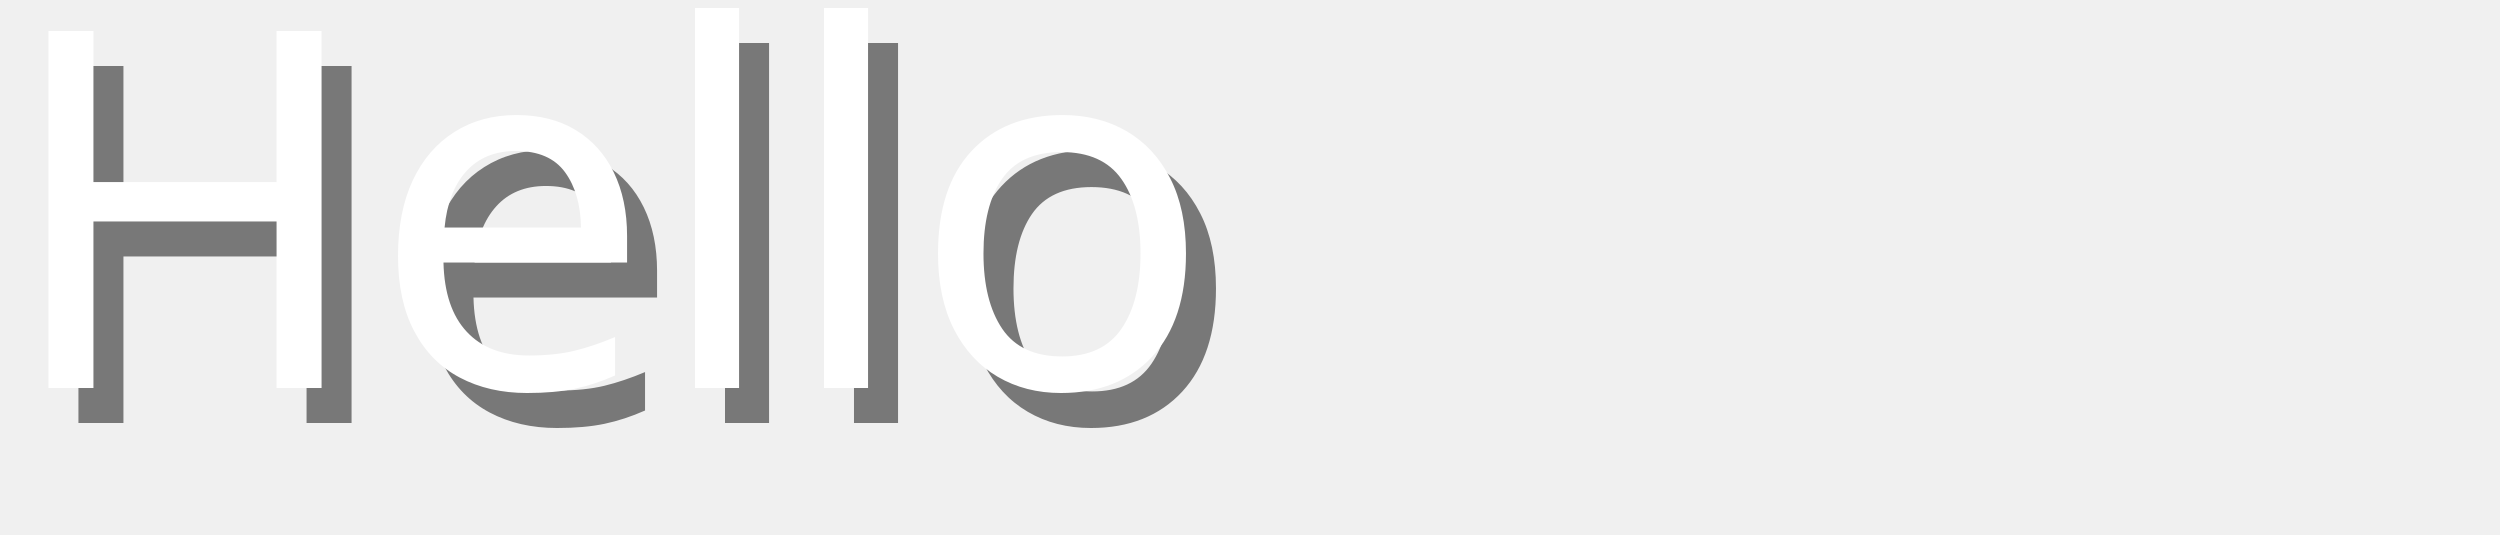
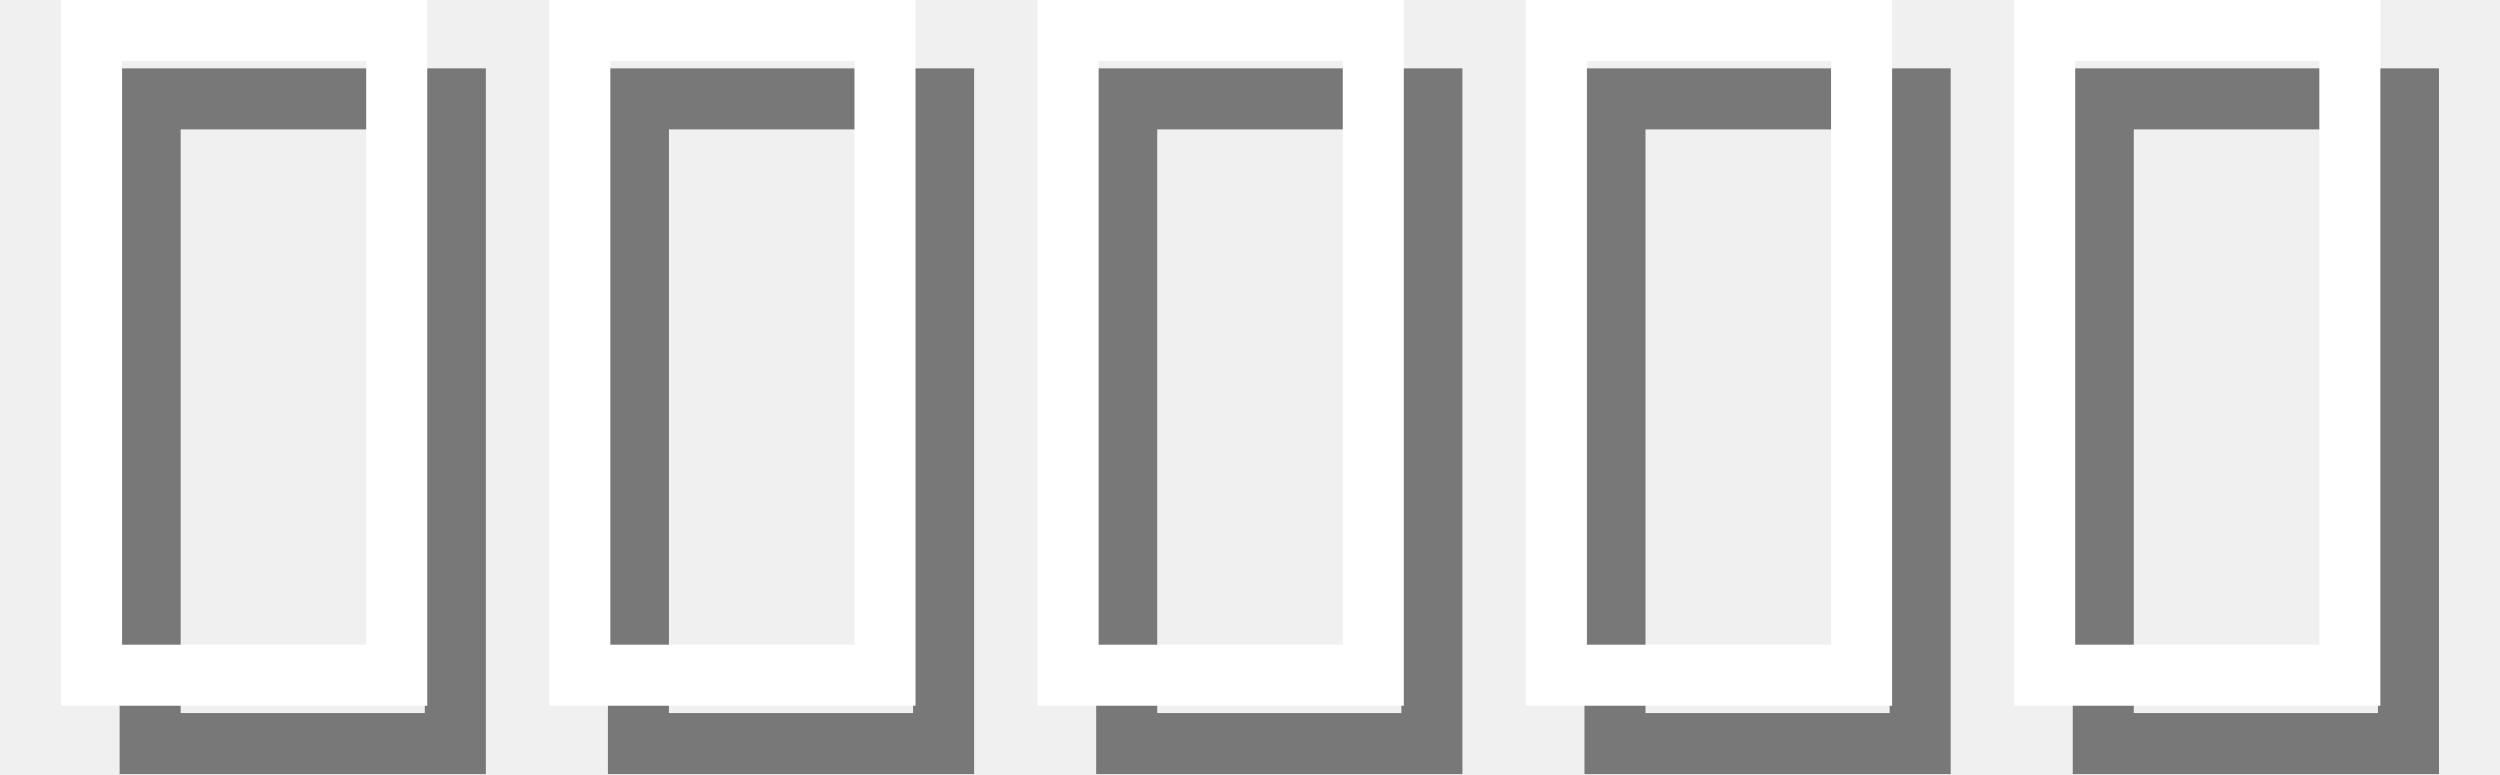
- <svg xmlns="http://www.w3.org/2000/svg" width="250" height="53.5">
-   <defs>
-     <style>
-                 @font-face {
-                     font-family: 'PixelFont';
-                     src: url('Wingdings.ttf');
-                 }
-                 text {
-                     font-family: 'PixelFont';
-                     font-size: 50px;
-                     dominant-baseline: hanging;
-                 }
-             </style>
-   </defs>
-   <text x="3" y="3.5" fill="black" opacity="0.5">
-             Hello
-         </text>
-   <text x="0" y="0" fill="white">
-             Hello
-         </text>
+ <svg xmlns="http://www.w3.org/2000/svg" width="128.0" height="39.633" viewBox="0 -36.133 128.0 39.633">
+   <g transform="translate(3,3.5)" fill="black" opacity="0.5">
+     <g transform="translate(0,0) scale(0.02441406,-0.02441406)">
+       <path d="M128 0V1480H896V0ZM256 128H768V1352H256Z" />
+     </g>
+     <g transform="translate(25.0,0) scale(0.02441406,-0.02441406)">
+       <path d="M128 0V1480H896V0ZM256 128H768V1352H256Z" />
+     </g>
+     <g transform="translate(50.0,0) scale(0.02441406,-0.02441406)">
+       <path d="M128 0V1480H896V0ZM256 128H768V1352H256Z" />
+     </g>
+     <g transform="translate(75.0,0) scale(0.02441406,-0.02441406)">
+       <path d="M128 0V1480H896V0ZM256 128H768V1352H256Z" />
+     </g>
+     <g transform="translate(100.0,0) scale(0.02441406,-0.02441406)">
+       <path d="M128 0V1480H896V0ZM256 128H768V1352H256Z" />
+     </g>
+   </g>
+   <g fill="white">
+     <g transform="translate(0,0) scale(0.02441406,-0.02441406)">
+       <path d="M128 0V1480H896V0ZM256 128H768V1352H256Z" />
+     </g>
+     <g transform="translate(25.0,0) scale(0.02441406,-0.02441406)">
+       <path d="M128 0V1480H896V0ZM256 128H768V1352H256Z" />
+     </g>
+     <g transform="translate(50.0,0) scale(0.02441406,-0.02441406)">
+       <path d="M128 0V1480H896V0ZM256 128H768V1352H256Z" />
+     </g>
+     <g transform="translate(75.0,0) scale(0.02441406,-0.02441406)">
+       <path d="M128 0V1480H896V0ZM256 128H768V1352H256Z" />
+     </g>
+     <g transform="translate(100.0,0) scale(0.02441406,-0.02441406)">
+       <path d="M128 0V1480H896V0ZM256 128H768V1352H256Z" />
+     </g>
+   </g>
</svg>
